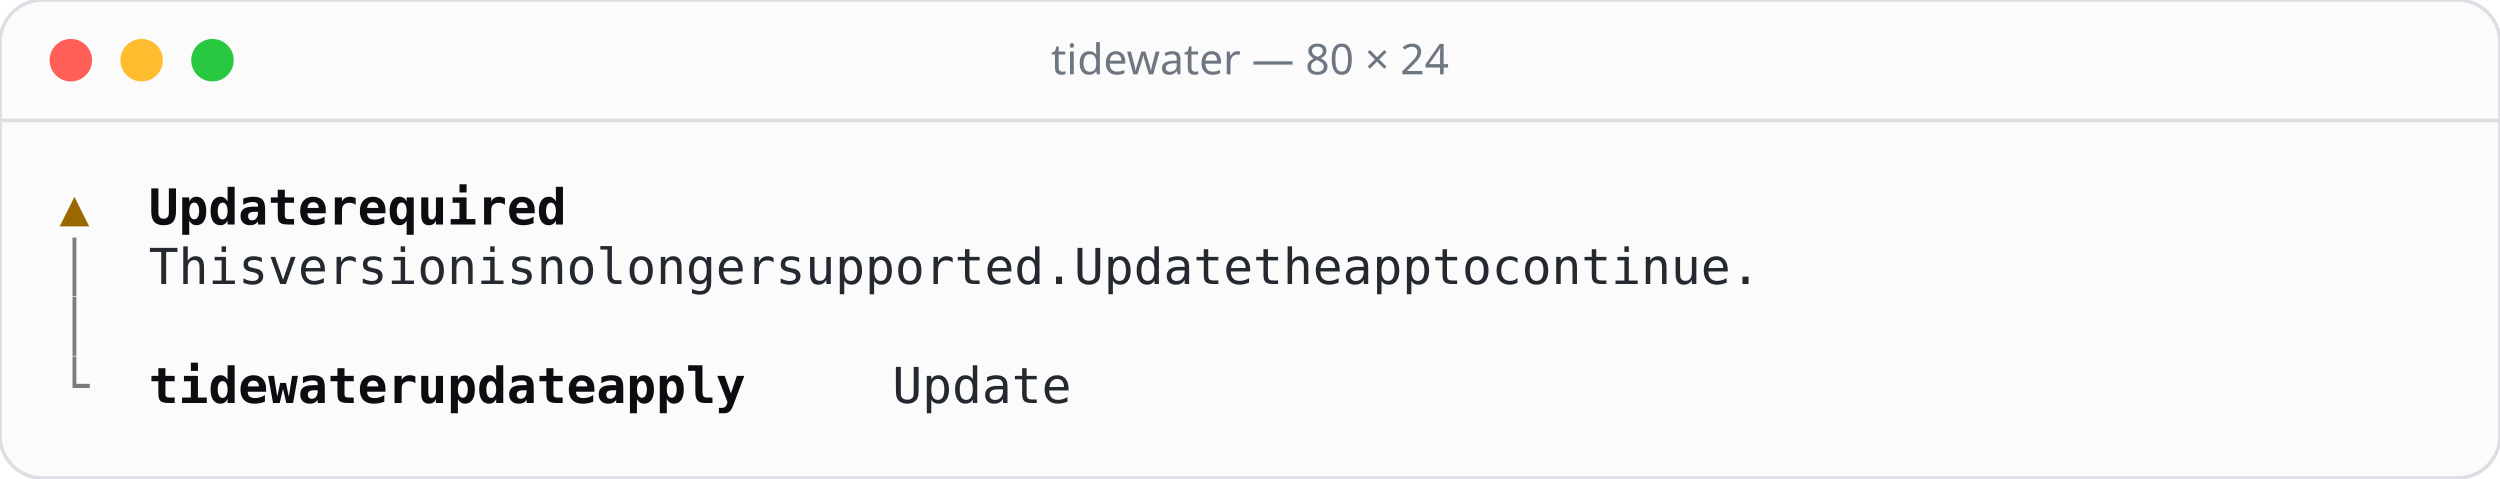
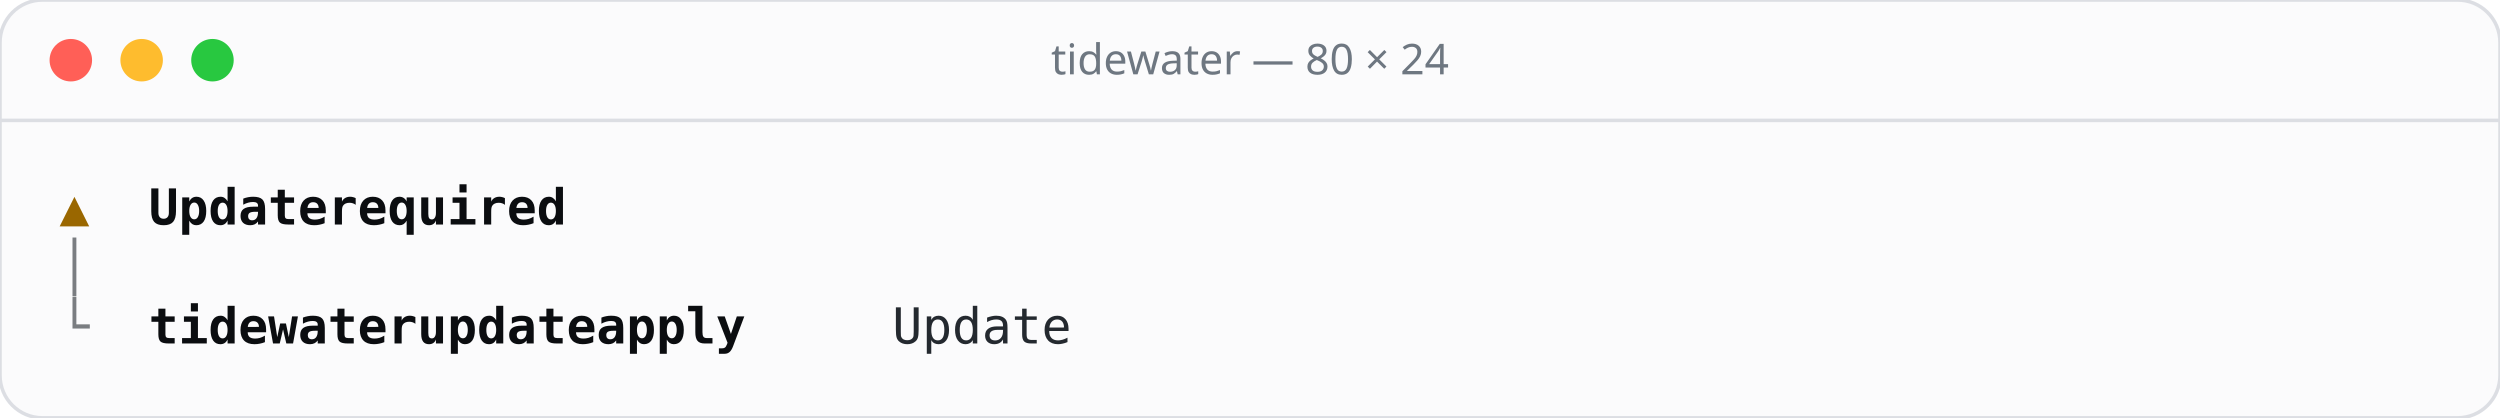
- <svg xmlns="http://www.w3.org/2000/svg" width="706" height="135" viewBox="0 0 706 135">
-   <rect width="706" height="135" rx="12" fill="#fbfbfc" stroke="#dcdee3" />
+ <svg xmlns="http://www.w3.org/2000/svg" width="706" height="118" viewBox="0 0 706 118">
+   <rect width="706" height="118" rx="12" fill="#fbfbfc" stroke="#dcdee3" />
  <line x1="0" y1="34" x2="706" y2="34" stroke="#dcdee3" />
  <circle cx="20" cy="17" r="6" fill="#ff5f57" />
  <circle cx="40" cy="17" r="6" fill="#febc2e" />
  <circle cx="60" cy="17" r="6" fill="#28c840" />
  <text x="353" y="21" text-anchor="middle" font-family="Rubik, system-ui, sans-serif" font-size="12" font-weight="500" fill="#6e7781">tidewater — 80 × 24</text>
  <g font-family="'JetBrains Mono', ui-monospace, monospace" font-size="14">
    <text x="16.8" y="63.4" fill="#9a6700">▲</text>
    <text x="42.0 50.4 58.8 67.2 75.6 84.0 100.8 109.2 117.6 126.0 134.4 142.8 151.2 159.6" y="63.4" fill="#0b0d10" font-weight="600">Updaterequired</text>
    <text x="16.8" y="80.2" fill="#7a7d81">│</text>
-     <text x="42.0 50.4 58.8 67.2 84.0 92.4 100.8 109.2 117.6 126.0 134.4 151.2 159.6 176.4 184.8 201.6 210.0 218.4 226.8 235.2 243.6 260.4 268.8 277.2 285.6 294.0 302.4 310.8 319.2 327.6 336.0 352.8 361.2 369.6 378.0 386.4 394.8 411.6 420.0 428.4 445.2 453.6 462.0 478.8 487.2 504.0 512.4 520.8 529.2 537.6 546.0 554.4 562.8 571.2" y="80.2" fill="#24292f">Thisversionisnolongersupported.Updatetheapptocontinue.</text>
-     <text x="16.8" y="97.0" fill="#7a7d81">│</text>
-     <text x="16.8" y="113.8" fill="#7a7d81">└</text>
-     <text x="42.0 50.4 58.8 67.2 75.6 84.0 92.4 100.8 109.2 126.0 134.4 142.8 151.2 159.6 168.0 184.8 193.2 201.6 210.0 218.4" y="113.8" fill="#0b0d10" font-weight="600">tidewaterupdateapply</text>
-     <text x="252.0 260.4 268.8 277.2 285.6 294.0" y="113.8" fill="#24292f">Update</text>
+     <text x="16.8" y="97.0" fill="#7a7d81">└</text>
+     <text x="42.0 50.4 58.8 67.2 75.6 84.0 92.4 100.8 109.2 126.0 134.4 142.8 151.2 159.6 168.0 184.8 193.2 201.6 210.0 218.4" y="97.0" fill="#0b0d10" font-weight="600">tidewaterupdateapply</text>
+     <text x="252.0 260.4 268.8 277.2 285.6 294.0" y="97.0" fill="#24292f">Update</text>
  </g>
</svg>
